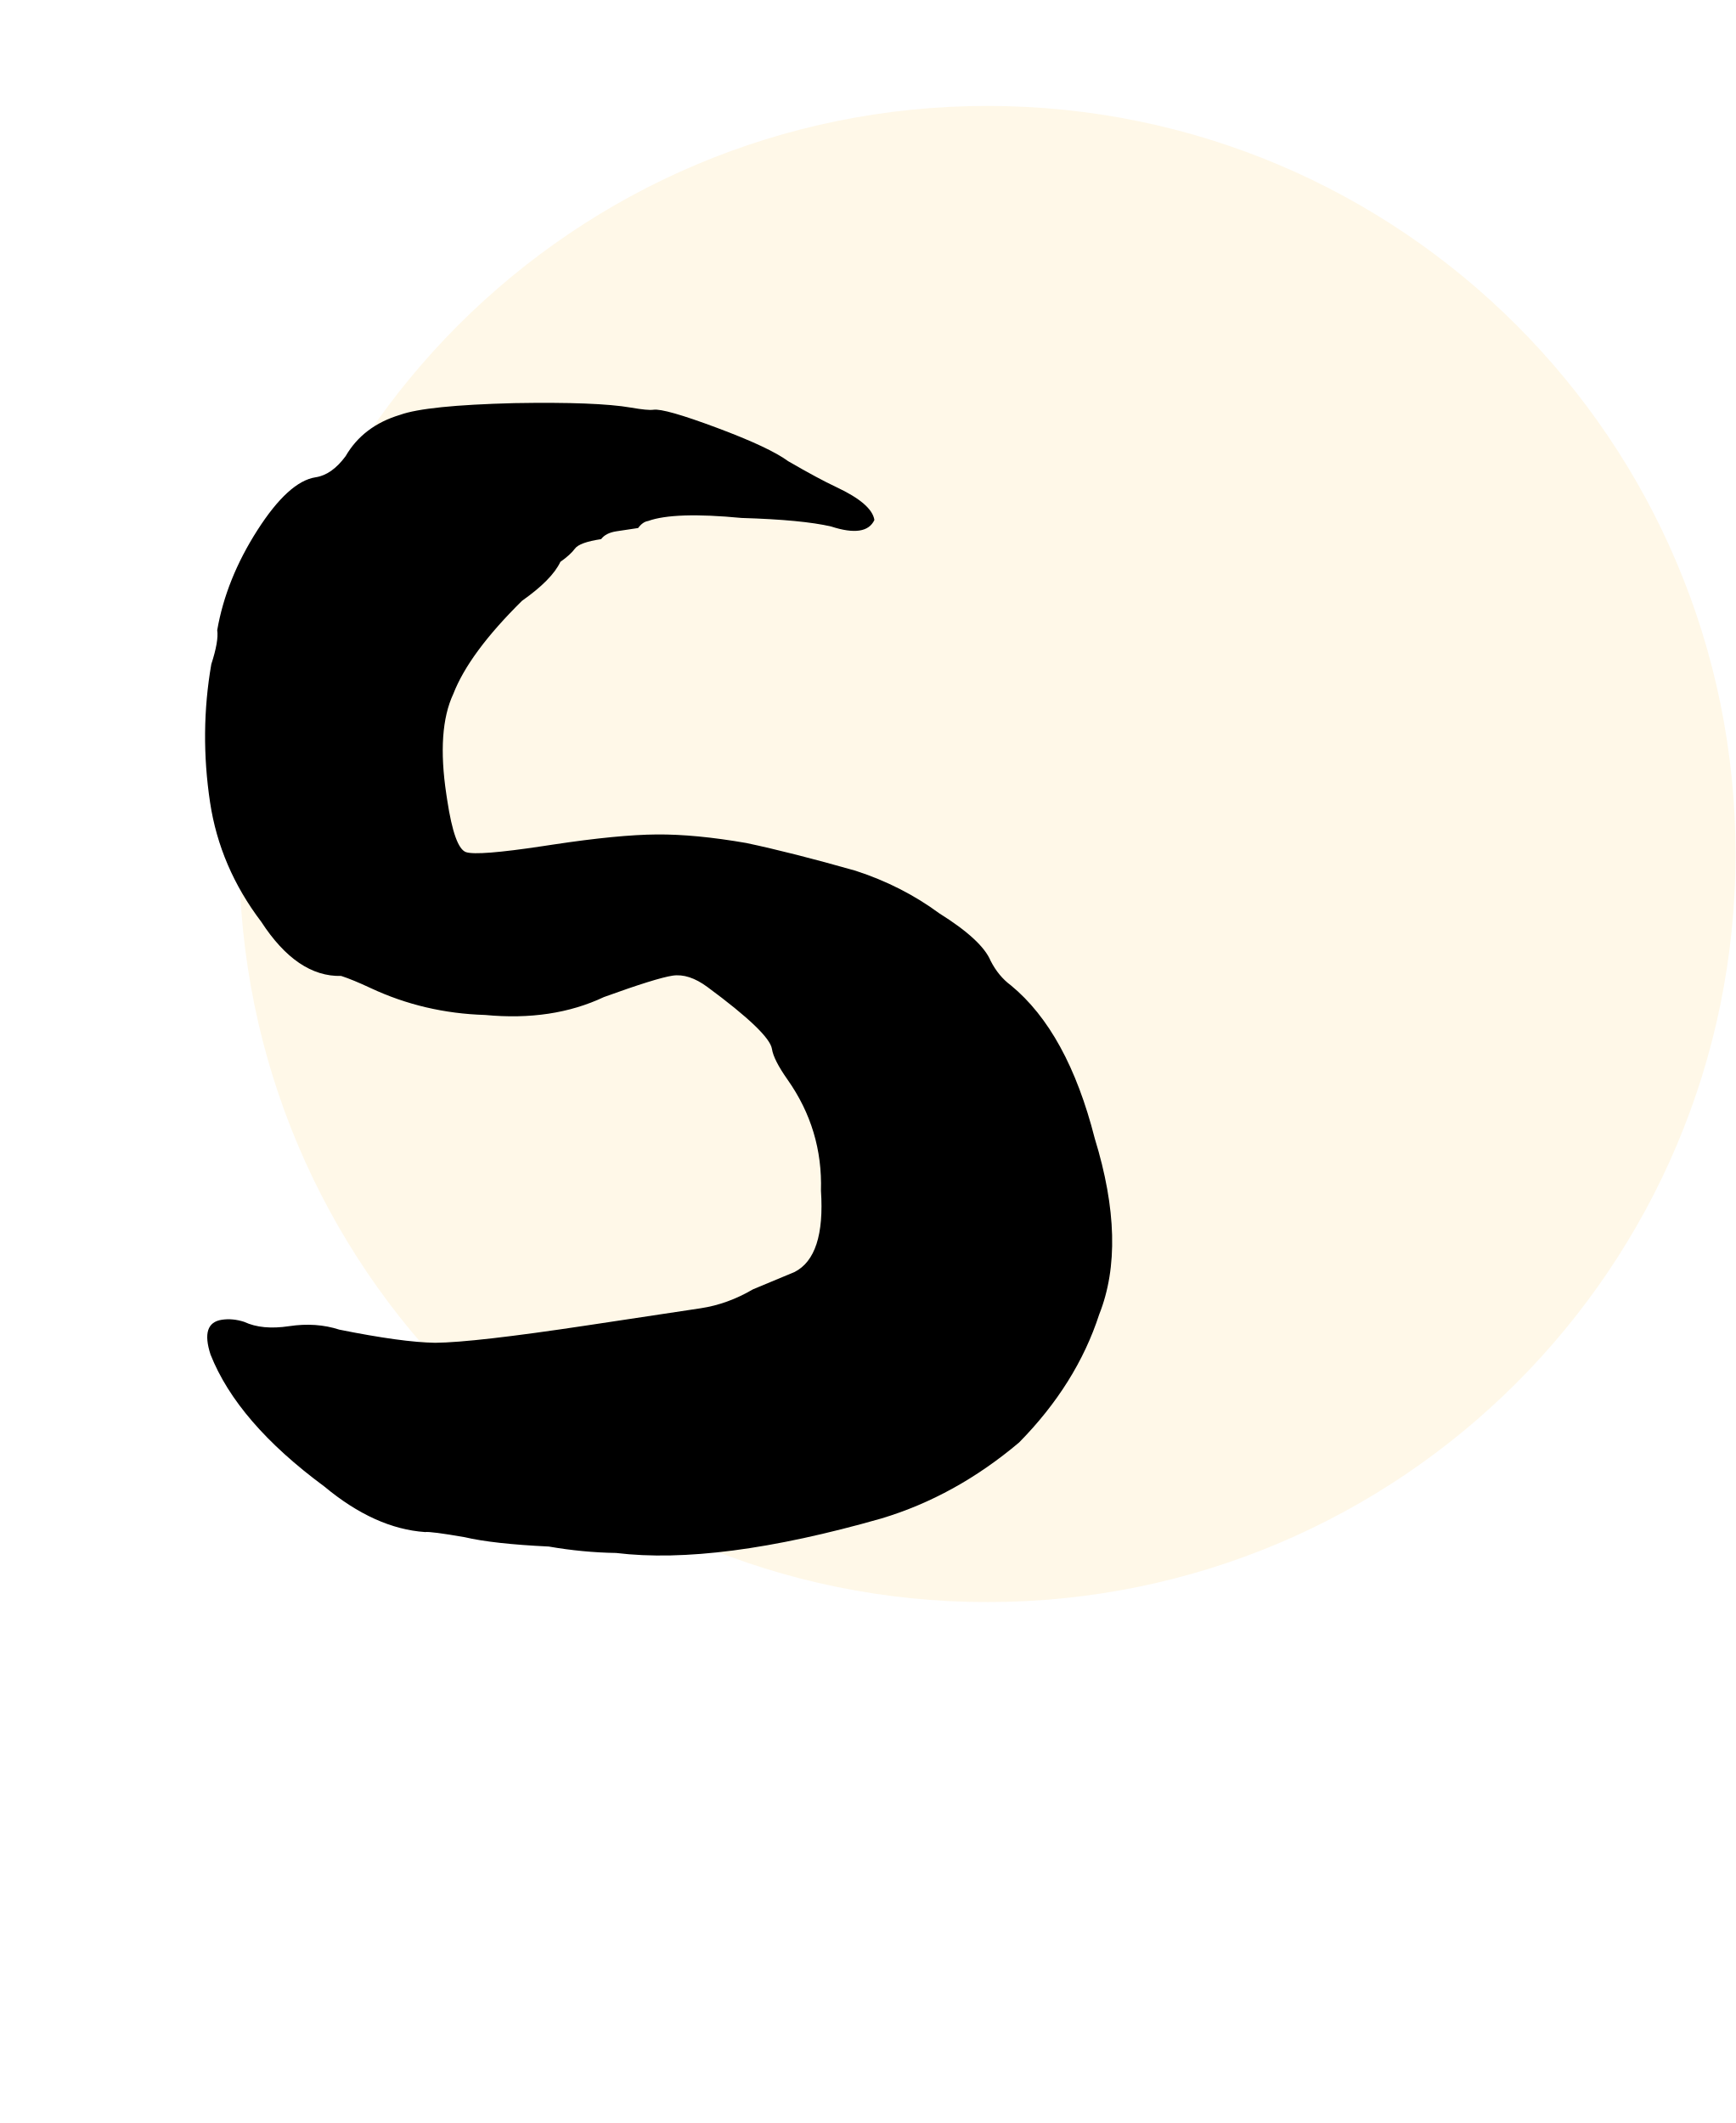
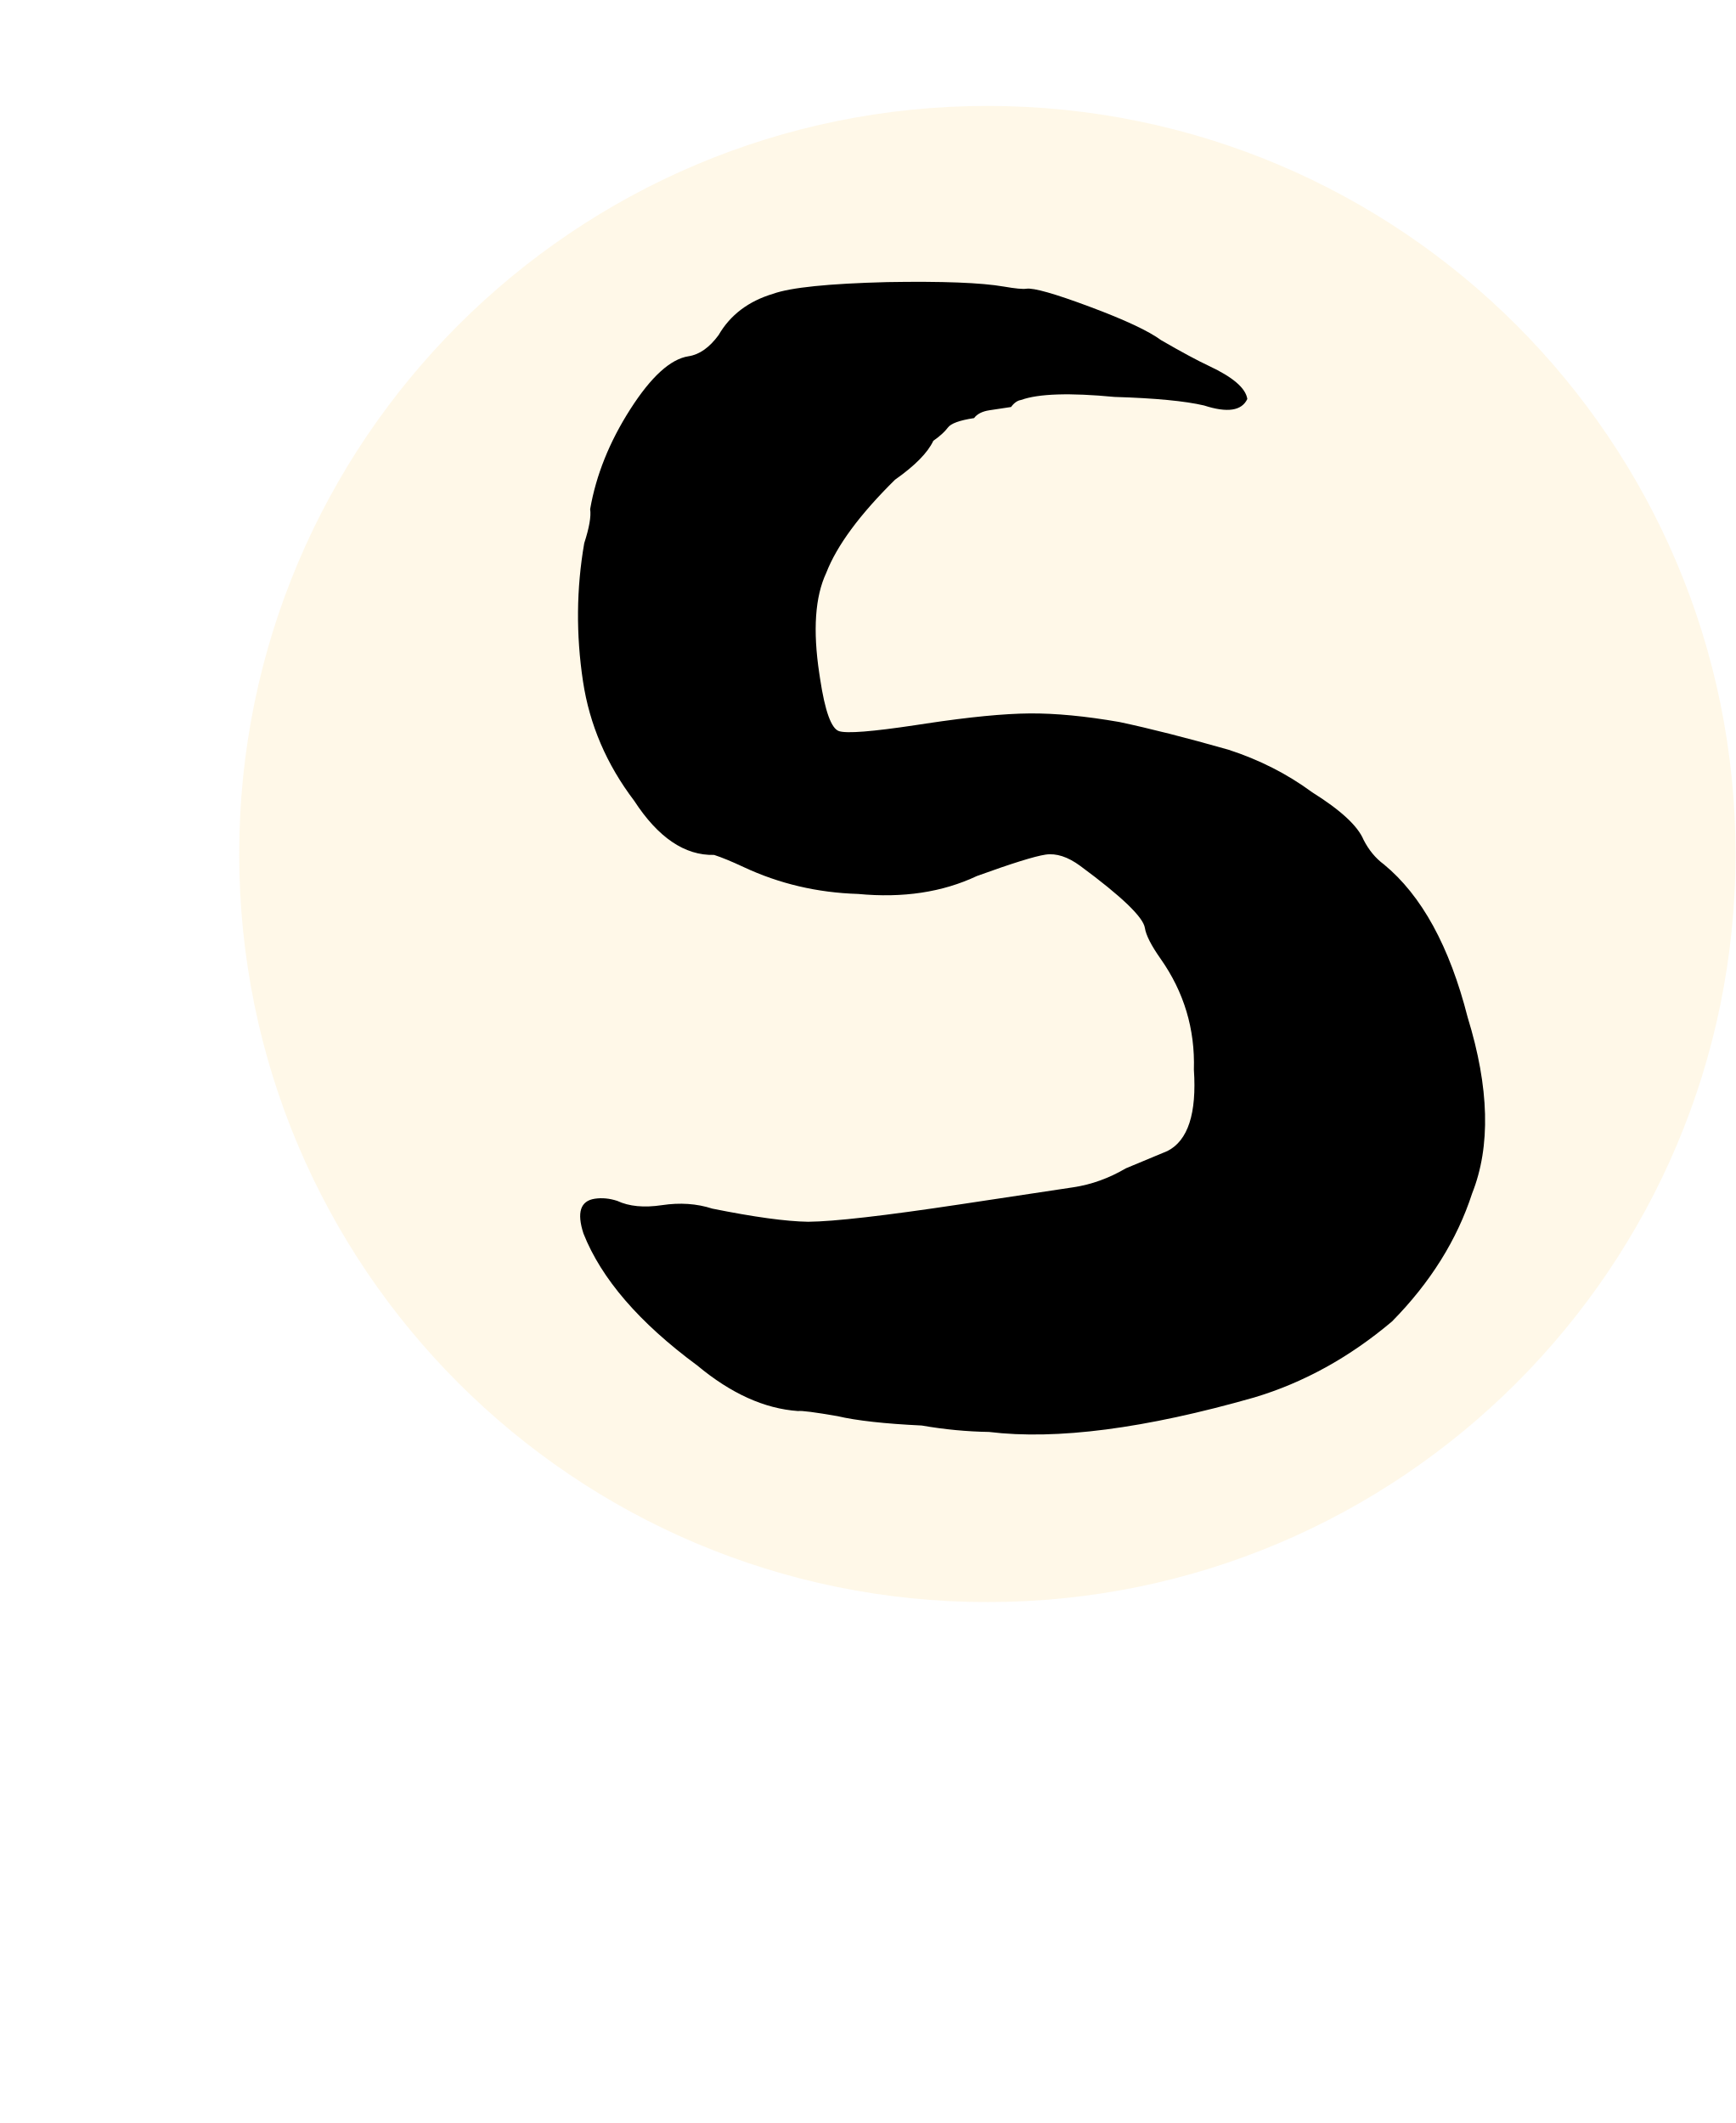
<svg xmlns="http://www.w3.org/2000/svg" viewBox="0 0 31.78 38.88" width="31.78" height="38.88">
  <circle cx="18.08" cy="15.64" r="13.7" fill="#FFD36E" fill-opacity="0.16" />
-   <path transform="translate(11.48 19.44) rotate(-8.58) translate(-8.84 -18.33)" d="M10.7 6.5Q11 6.6 11.1 6.6Q11.3 6.6 12.2 7.1Q13.1 7.6 13.4 7.9Q13.9 8.3 14.2 8.5Q14.8 8.9 14.8 9.2Q14.6 9.5 14 9.2Q13.5 9 12.4 8.8Q11.2 8.5 10.7 8.6Q10.6 8.6 10.5 8.7Q10.3 8.7 10.1 8.7Q9.9 8.7 9.8 8.8Q9.4 8.8 9.3 8.9Q9.2 9 9 9.1Q8.8 9.4 8.2 9.7Q7.1 10.5 6.7 11.2Q6.3 11.8 6.3 13Q6.3 13 6.3 13.1Q6.3 14 6.5 14.1Q6.7 14.2 7.9 14.2Q8 14.2 8.1 14.2Q9.3 14.2 10 14.3Q10.7 14.4 11.6 14.7Q12.4 15 13.5 15.5Q14.3 15.9 14.9 16.5Q15.6 17.1 15.7 17.5Q15.8 17.8 16 18Q16.9 19 17.1 21Q17.4 23 16.7 24.2Q16.1 25.4 14.9 26.3Q13.6 27.1 12.2 27.3Q9.1 27.7 7.3 27.2Q6.7 27.1 6.1 26.9Q5.1 26.7 4.6 26.5Q4 26.3 3.9 26.3Q3 26.1 2.2 25.2Q0.8 23.8 0.5 22.5Q0.4 21.9 0.8 21.9Q1 21.9 1.2 22Q1.5 22.2 2 22.2Q2.5 22.2 2.9 22.4Q4 22.8 4.6 22.9Q5.3 23 7.4 23Q9.1 23 9.5 23Q10 23 10.5 22.8Q11.3 22.6 11.3 22.6Q11.9 22.4 12 21.2Q12.2 20.1 11.7 19.1Q11.5 18.7 11.5 18.5Q11.5 18.2 10.5 17.2Q10.2 16.9 9.9 16.9Q9.6 16.9 8.6 17.1Q7.6 17.4 6.4 17.1Q5.3 16.9 4.4 16.3Q4.1 16.1 3.9 16Q3.1 15.9 2.6 14.8Q2 13.7 2 12.5Q2 11.2 2.4 10Q2.6 9.6 2.6 9.4Q2.9 8.5 3.6 7.7Q4.3 6.9 4.8 6.9Q5.1 6.9 5.4 6.6Q5.8 6.1 6.5 6Q7 5.9 8.6 6.1Q10.1 6.3 10.7 6.5Z" />
+   <path transform="translate(18.08 15.64) rotate(-8.58) translate(-8.85 -16.73)" d="M10.7 6.5Q11 6.6 11.1 6.6Q11.3 6.6 12.2 7.1Q13.1 7.6 13.4 7.9Q13.9 8.3 14.2 8.5Q14.8 8.9 14.8 9.2Q14.6 9.5 14 9.2Q13.5 9 12.4 8.8Q11.2 8.5 10.7 8.6Q10.6 8.6 10.5 8.7Q10.3 8.7 10.1 8.7Q9.9 8.7 9.8 8.8Q9.4 8.8 9.3 8.9Q9.2 9 9 9.1Q8.8 9.4 8.2 9.7Q7.1 10.5 6.7 11.2Q6.3 11.8 6.3 13Q6.3 13 6.3 13.1Q6.3 14 6.5 14.1Q6.7 14.2 7.9 14.2Q8 14.2 8.1 14.2Q9.3 14.2 10 14.3Q10.7 14.4 11.6 14.7Q12.4 15 13.5 15.5Q14.3 15.9 14.9 16.5Q15.6 17.1 15.7 17.5Q15.8 17.8 16 18Q16.9 19 17.1 21Q17.4 23 16.7 24.2Q16.1 25.4 14.9 26.3Q13.6 27.1 12.2 27.3Q9.1 27.7 7.3 27.2Q6.7 27.1 6.1 26.9Q5.1 26.7 4.6 26.5Q4 26.3 3.9 26.3Q3 26.1 2.2 25.2Q0.8 23.8 0.5 22.5Q0.4 21.9 0.8 21.9Q1 21.9 1.2 22Q1.5 22.2 2 22.2Q2.5 22.2 2.9 22.4Q4 22.8 4.6 22.9Q5.3 23 7.4 23Q9.1 23 9.5 23Q10 23 10.5 22.8Q11.3 22.6 11.3 22.6Q11.9 22.4 12 21.2Q12.2 20.1 11.7 19.1Q11.5 18.7 11.5 18.5Q11.5 18.2 10.5 17.2Q10.2 16.9 9.9 16.9Q9.6 16.9 8.6 17.1Q7.6 17.4 6.4 17.1Q5.3 16.9 4.4 16.3Q4.1 16.1 3.9 16Q3.1 15.9 2.6 14.8Q2 13.7 2 12.5Q2 11.2 2.4 10Q2.6 9.6 2.6 9.4Q2.9 8.5 3.6 7.7Q4.3 6.9 4.8 6.9Q5.1 6.9 5.4 6.6Q5.8 6.1 6.5 6Q7 5.9 8.6 6.1Q10.1 6.3 10.7 6.5Z" />
</svg>
